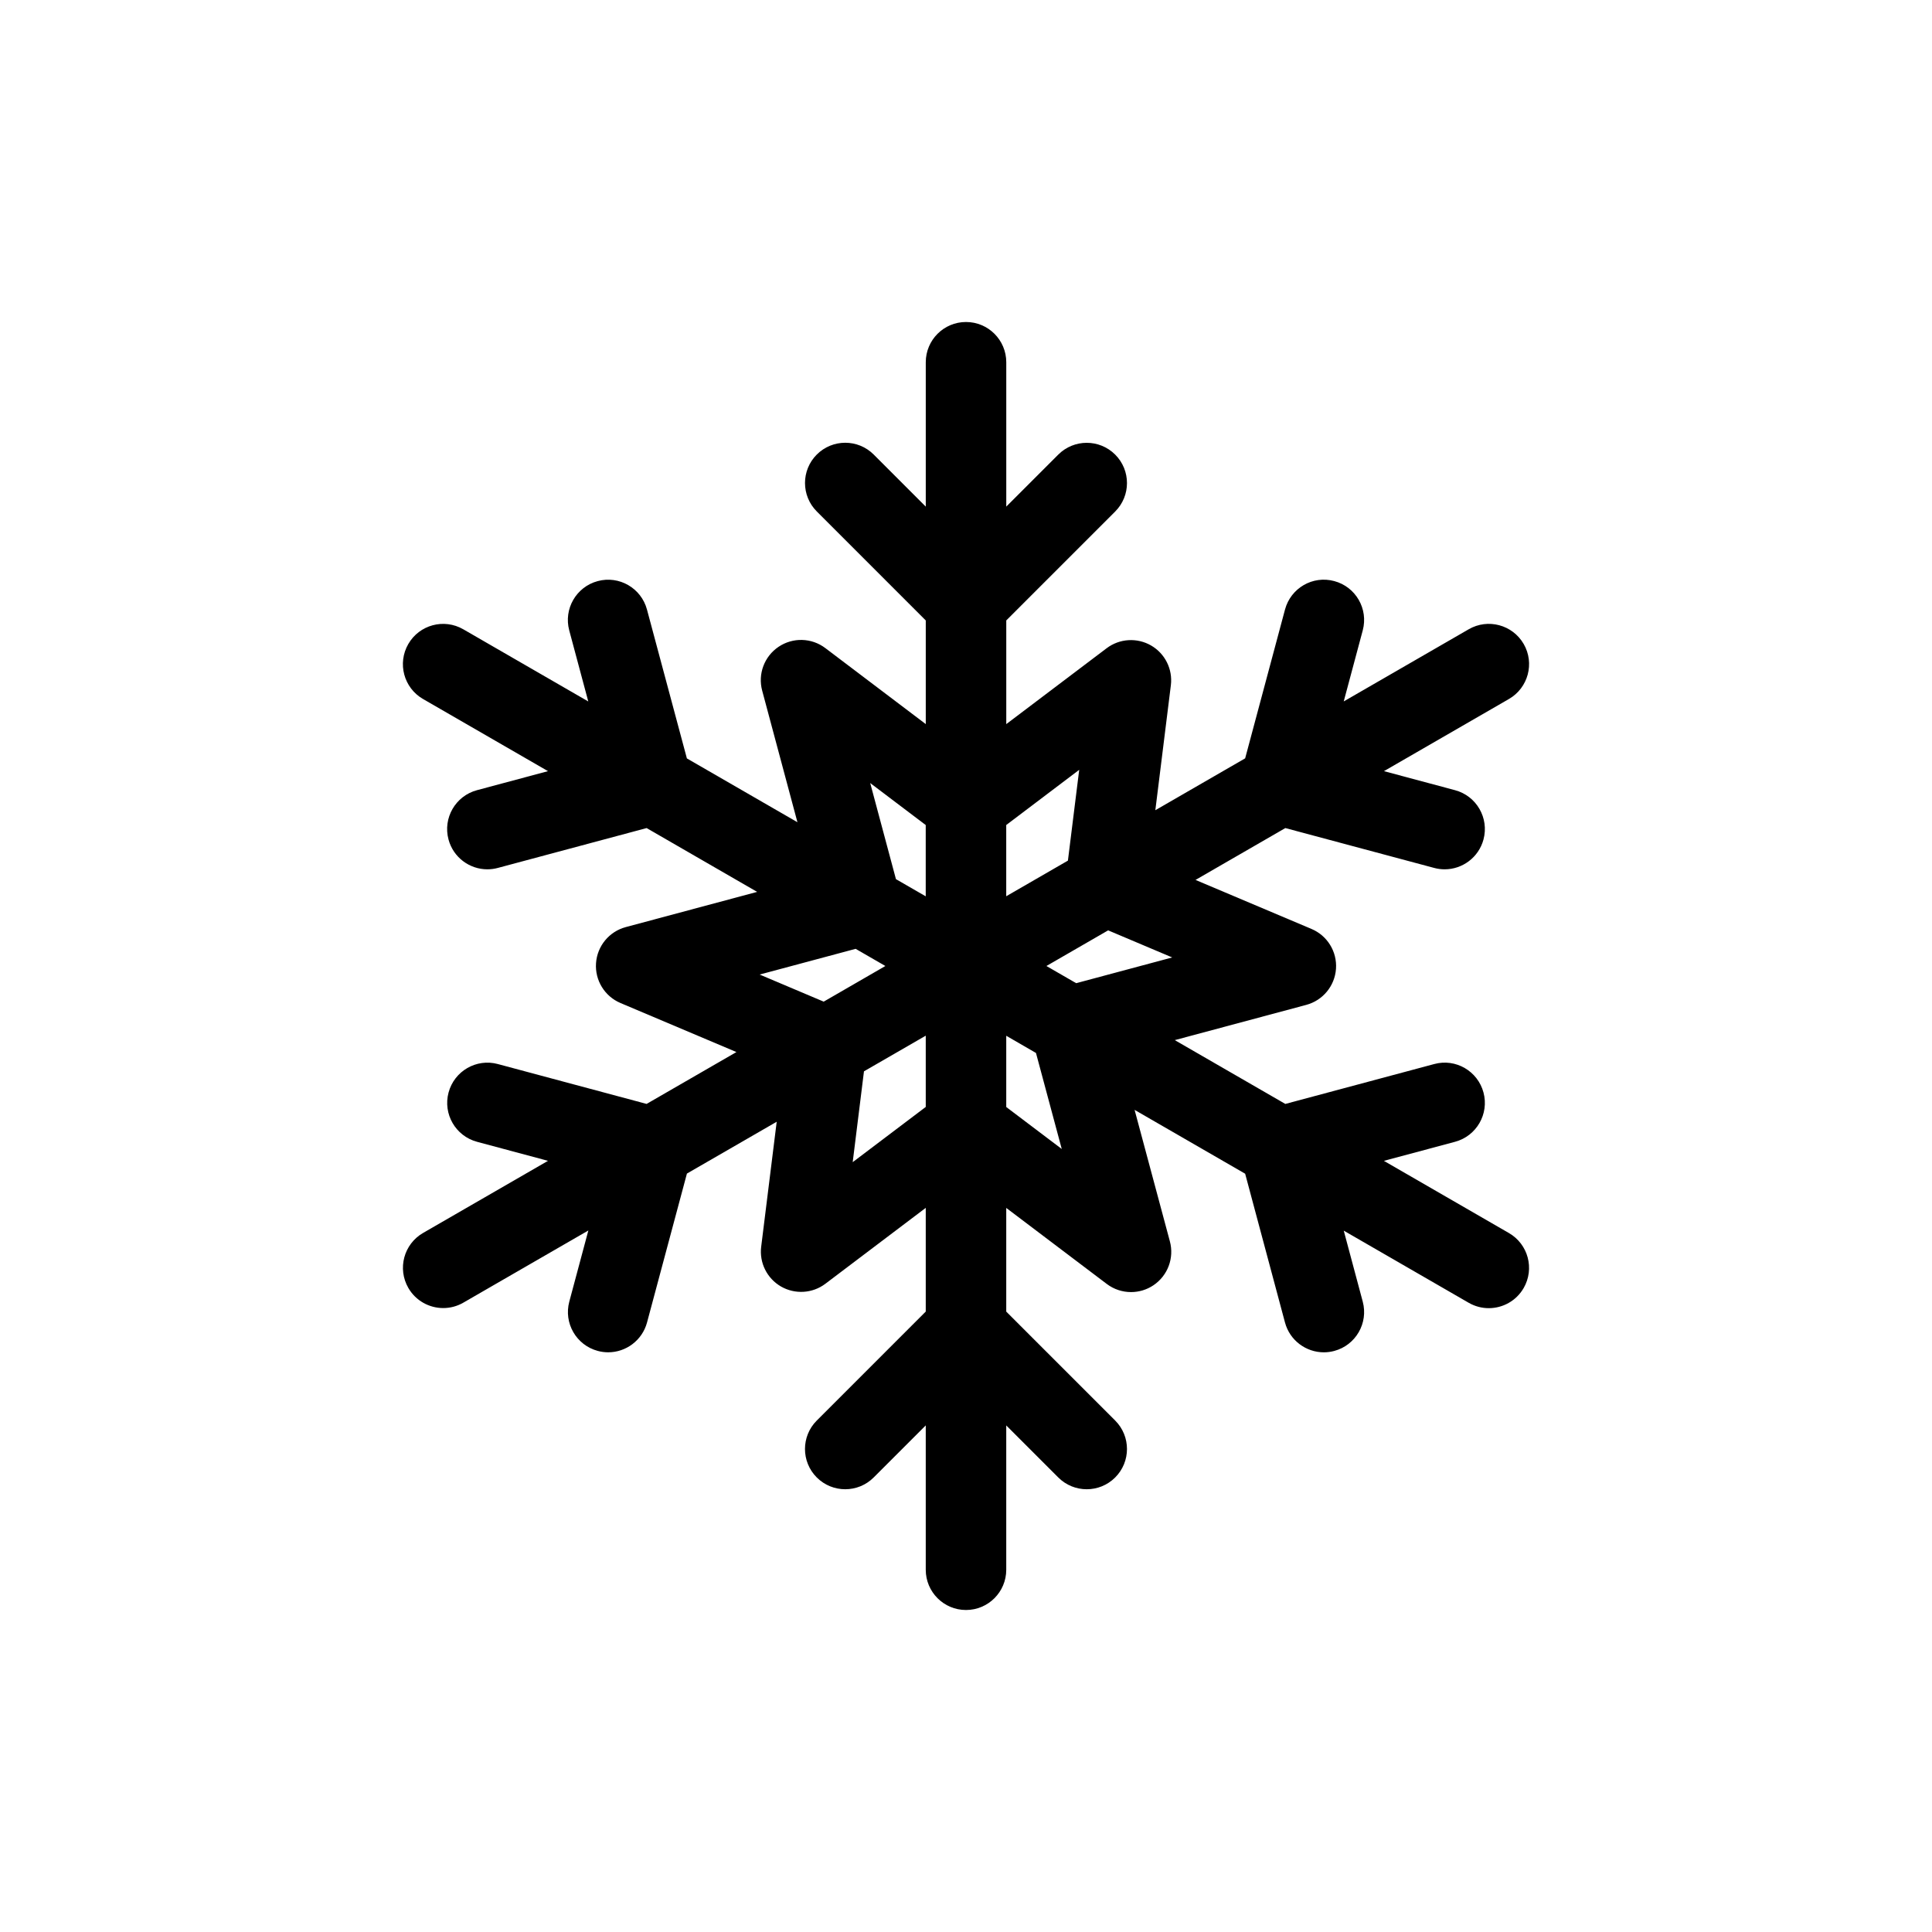
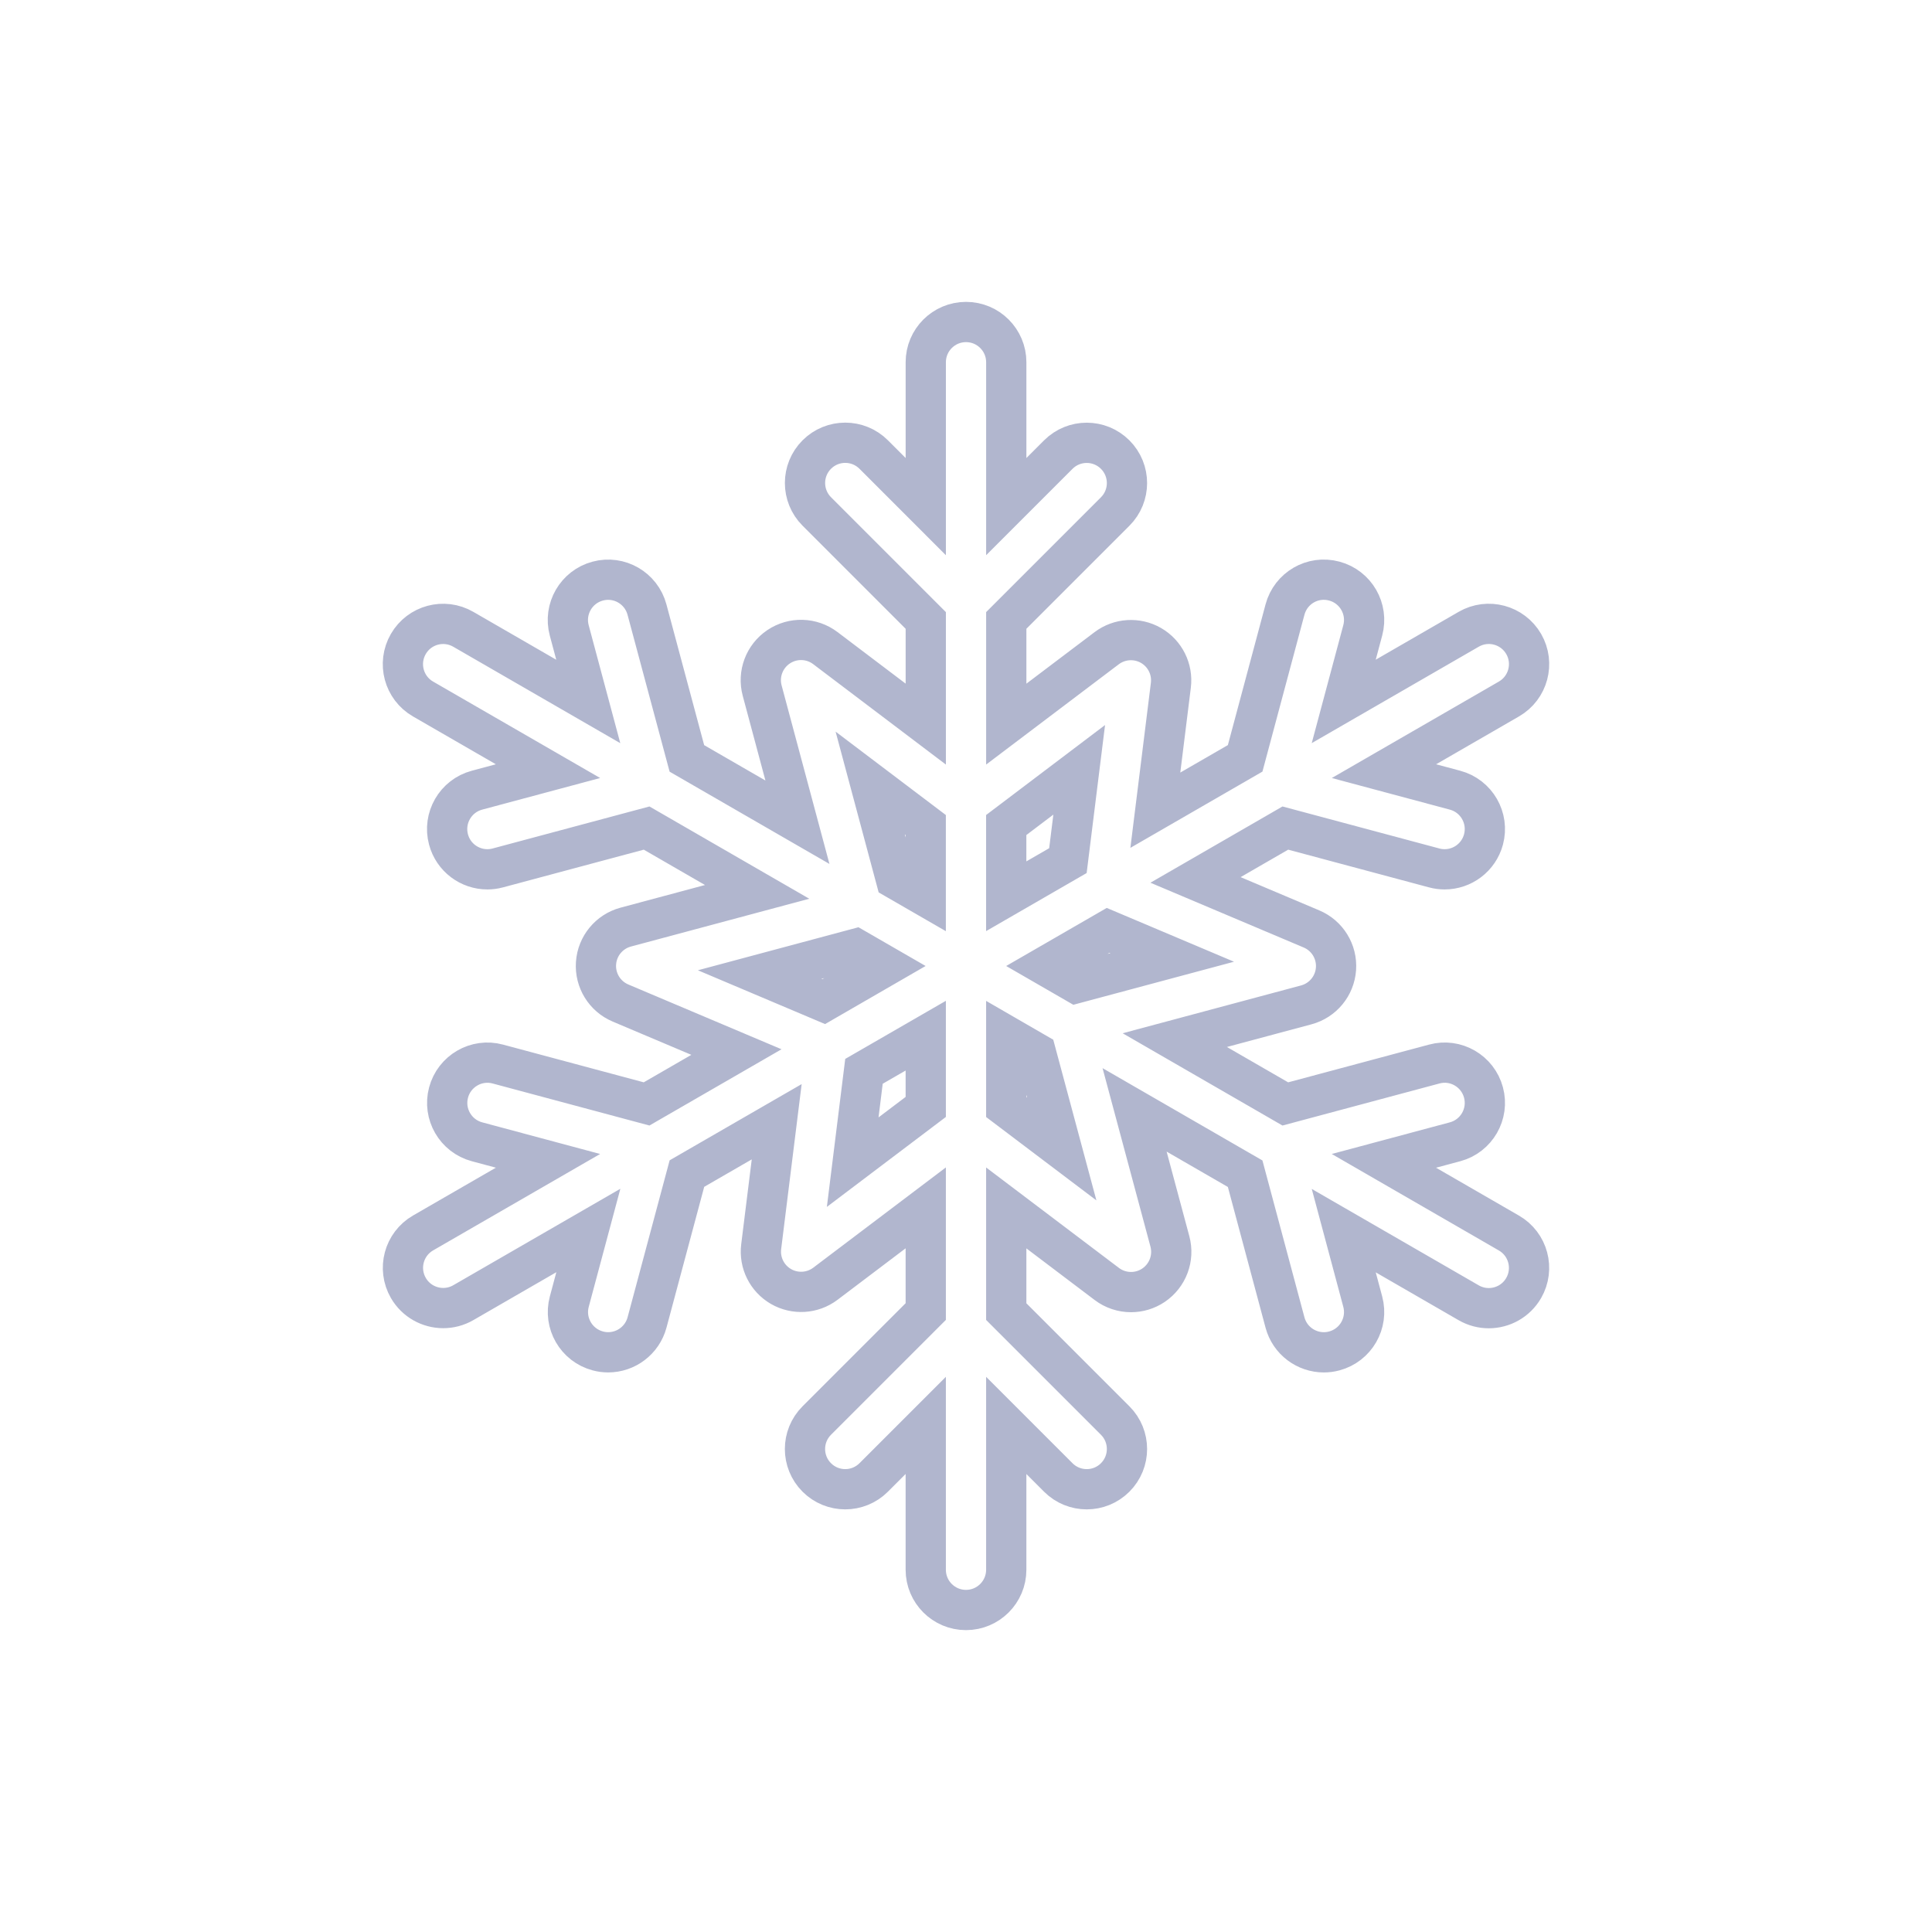
<svg xmlns="http://www.w3.org/2000/svg" version="1.1" width="800px" height="800px" viewBox="0 0 96 96" enable-background="new 0 0 96 96" xml:space="preserve">
-   <g id="Base" display="none">
- </g>
-   <g id="Dibujo">
-     <path d="M74.977,61.269l-6.212-3.587l3.535-0.947c1.067-0.286,1.7-1.383,1.414-2.449c-0.285-1.066-1.384-1.705-2.449-1.414   l-7.398,1.982l-5.493-3.171l6.533-1.751c0.825-0.221,1.419-0.941,1.478-1.794c0.059-0.852-0.43-1.647-1.217-1.979l-5.763-2.436   l4.463-2.577l7.396,1.981c0.174,0.047,0.348,0.069,0.519,0.069c0.884,0,1.691-0.59,1.931-1.483   c0.286-1.067-0.348-2.164-1.414-2.449l-3.532-0.946l6.211-3.586c0.957-0.553,1.284-1.775,0.733-2.732   c-0.554-0.957-1.777-1.285-2.733-0.732l-6.21,3.585l0.945-3.53c0.286-1.067-0.348-2.164-1.414-2.449   c-1.074-0.29-2.163,0.348-2.449,1.414l-1.98,7.394l-4.463,2.577l0.771-6.207c0.1-0.798-0.288-1.577-0.984-1.979   c-0.695-0.4-1.566-0.347-2.206,0.137l-4.988,3.771v-5.152l5.412-5.412c0.781-0.781,0.781-2.047,0-2.828   c-0.781-0.781-2.047-0.781-2.828,0l-2.584,2.584V18c0-1.104-0.896-2-2-2c-1.105,0-2,0.896-2,2v7.174l-2.587-2.588   c-0.781-0.781-2.047-0.781-2.828,0c-0.781,0.78-0.781,2.047,0,2.828l5.415,5.416v5.15l-4.991-3.777   c-0.682-0.516-1.615-0.541-2.323-0.064c-0.709,0.477-1.037,1.352-0.815,2.177l1.752,6.54l-5.493-3.171l-1.983-7.396   c-0.285-1.066-1.383-1.703-2.449-1.414c-1.067,0.286-1.7,1.383-1.414,2.449l0.946,3.531l-6.211-3.586   c-0.959-0.553-2.18-0.225-2.732,0.732c-0.552,0.957-0.225,2.18,0.732,2.732l6.21,3.585l-3.53,0.946   c-1.067,0.286-1.7,1.383-1.414,2.449c0.239,0.894,1.047,1.483,1.931,1.483c0.171-0.001,0.346-0.022,0.519-0.069l7.394-1.981   l5.492,3.171l-6.529,1.75c-0.825,0.221-1.419,0.941-1.477,1.794c-0.059,0.852,0.43,1.647,1.217,1.979l5.76,2.436l-4.464,2.577   l-7.391-1.981c-1.065-0.289-2.164,0.348-2.449,1.414c-0.286,1.066,0.347,2.163,1.414,2.449l3.527,0.946l-6.208,3.584   c-0.957,0.553-1.284,1.775-0.732,2.732c0.371,0.642,1.043,1,1.734,1c0.339,0,0.684-0.086,0.998-0.268l6.213-3.587l-0.947,3.535   c-0.286,1.066,0.347,2.163,1.414,2.449c0.173,0.047,0.348,0.069,0.518,0.069c0.883,0,1.691-0.59,1.931-1.483l1.982-7.398   l4.461-2.575l-0.771,6.208c-0.1,0.797,0.288,1.576,0.984,1.979c0.696,0.4,1.566,0.347,2.206-0.137L46,60.018v5.153l-5.415,5.415   c-0.781,0.781-0.781,2.047,0,2.828c0.781,0.781,2.047,0.781,2.828,0L46,70.827V78c0,1.104,0.895,2,2,2c1.104,0,2-0.896,2-2v-7.171   l2.585,2.585C52.976,73.805,53.487,74,53.999,74c0.512,0,1.023-0.195,1.414-0.586c0.781-0.781,0.781-2.047,0-2.828L50,65.173   v-5.152l4.994,3.777c0.355,0.269,0.78,0.405,1.206,0.405c0.39,0,0.779-0.113,1.117-0.341c0.709-0.478,1.036-1.353,0.814-2.178   l-1.754-6.535l5.494,3.172l1.979,7.392c0.239,0.894,1.047,1.483,1.931,1.483c0.171,0,0.345-0.022,0.519-0.069   c1.066-0.285,1.7-1.382,1.414-2.449l-0.944-3.528l6.208,3.584c0.316,0.182,0.659,0.268,0.998,0.268c0.691,0,1.363-0.358,1.734-1   C76.262,63.044,75.935,61.821,74.977,61.269z M58.247,47.575l-4.772,1.279L51.996,48l3.067-1.771L58.247,47.575z M53.625,38.252   l-0.561,4.512l-3.065,1.77v-3.539L53.625,38.252z M43.24,38.909l2.759,2.087v3.542l-1.48-0.854L43.24,38.909z M37.747,48.425   l4.769-1.278L43.994,48l-3.065,1.771L37.747,48.425z M42.37,57.747l0.56-4.513L46,51.462v3.541L42.37,57.747z M52.758,57.092   L50,55.007v-3.54l1.477,0.854L52.758,57.092z" />
-   </g>
+   <path fill="none" stroke="#b1b6ce" stroke-width="2" d="M74.977,61.269l-6.212-3.587l3.535-0.947c1.067-0.286,1.7-1.383,1.414-2.449c-0.285-1.066-1.384-1.705-2.449-1.414   l-7.398,1.982l-5.493-3.171l6.533-1.751c0.825-0.221,1.419-0.941,1.478-1.794c0.059-0.852-0.43-1.647-1.217-1.979l-5.763-2.436   l4.463-2.577l7.396,1.981c0.174,0.047,0.348,0.069,0.519,0.069c0.884,0,1.691-0.59,1.931-1.483   c0.286-1.067-0.348-2.164-1.414-2.449l-3.532-0.946l6.211-3.586c0.957-0.553,1.284-1.775,0.733-2.732   c-0.554-0.957-1.777-1.285-2.733-0.732l-6.21,3.585l0.945-3.53c0.286-1.067-0.348-2.164-1.414-2.449   c-1.074-0.29-2.163,0.348-2.449,1.414l-1.98,7.394l-4.463,2.577l0.771-6.207c0.1-0.798-0.288-1.577-0.984-1.979   c-0.695-0.4-1.566-0.347-2.206,0.137l-4.988,3.771v-5.152l5.412-5.412c0.781-0.781,0.781-2.047,0-2.828   c-0.781-0.781-2.047-0.781-2.828,0l-2.584,2.584V18c0-1.104-0.896-2-2-2c-1.105,0-2,0.896-2,2v7.174l-2.587-2.588   c-0.781-0.781-2.047-0.781-2.828,0c-0.781,0.78-0.781,2.047,0,2.828l5.415,5.416v5.15l-4.991-3.777   c-0.682-0.516-1.615-0.541-2.323-0.064c-0.709,0.477-1.037,1.352-0.815,2.177l1.752,6.54l-5.493-3.171l-1.983-7.396   c-0.285-1.066-1.383-1.703-2.449-1.414c-1.067,0.286-1.7,1.383-1.414,2.449l0.946,3.531l-6.211-3.586   c-0.959-0.553-2.18-0.225-2.732,0.732c-0.552,0.957-0.225,2.18,0.732,2.732l6.21,3.585l-3.53,0.946   c-1.067,0.286-1.7,1.383-1.414,2.449c0.239,0.894,1.047,1.483,1.931,1.483c0.171-0.001,0.346-0.022,0.519-0.069l7.394-1.981   l5.492,3.171l-6.529,1.75c-0.825,0.221-1.419,0.941-1.477,1.794c-0.059,0.852,0.43,1.647,1.217,1.979l5.76,2.436l-4.464,2.577   l-7.391-1.981c-1.065-0.289-2.164,0.348-2.449,1.414c-0.286,1.066,0.347,2.163,1.414,2.449l3.527,0.946l-6.208,3.584   c-0.957,0.553-1.284,1.775-0.732,2.732c0.371,0.642,1.043,1,1.734,1c0.339,0,0.684-0.086,0.998-0.268l6.213-3.587l-0.947,3.535   c-0.286,1.066,0.347,2.163,1.414,2.449c0.173,0.047,0.348,0.069,0.518,0.069c0.883,0,1.691-0.59,1.931-1.483l1.982-7.398   l4.461-2.575l-0.771,6.208c-0.1,0.797,0.288,1.576,0.984,1.979c0.696,0.4,1.566,0.347,2.206-0.137L46,60.018v5.153l-5.415,5.415   c-0.781,0.781-0.781,2.047,0,2.828c0.781,0.781,2.047,0.781,2.828,0L46,70.827V78c0,1.104,0.895,2,2,2c1.104,0,2-0.896,2-2v-7.171   l2.585,2.585C52.976,73.805,53.487,74,53.999,74c0.512,0,1.023-0.195,1.414-0.586c0.781-0.781,0.781-2.047,0-2.828L50,65.173   v-5.152l4.994,3.777c0.355,0.269,0.78,0.405,1.206,0.405c0.39,0,0.779-0.113,1.117-0.341c0.709-0.478,1.036-1.353,0.814-2.178   l-1.754-6.535l5.494,3.172l1.979,7.392c0.239,0.894,1.047,1.483,1.931,1.483c0.171,0,0.345-0.022,0.519-0.069   c1.066-0.285,1.7-1.382,1.414-2.449l-0.944-3.528l6.208,3.584c0.316,0.182,0.659,0.268,0.998,0.268c0.691,0,1.363-0.358,1.734-1   C76.262,63.044,75.935,61.821,74.977,61.269z M58.247,47.575l-4.772,1.279L51.996,48l3.067-1.771L58.247,47.575z M53.625,38.252   l-0.561,4.512l-3.065,1.77v-3.539L53.625,38.252z M43.24,38.909l2.759,2.087v3.542l-1.48-0.854L43.24,38.909z M37.747,48.425   l4.769-1.278L43.994,48l-3.065,1.771L37.747,48.425z M42.37,57.747l0.56-4.513L46,51.462v3.541L42.37,57.747z M52.758,57.092   L50,55.007v-3.54l1.477,0.854L52.758,57.092z" />
</svg>
